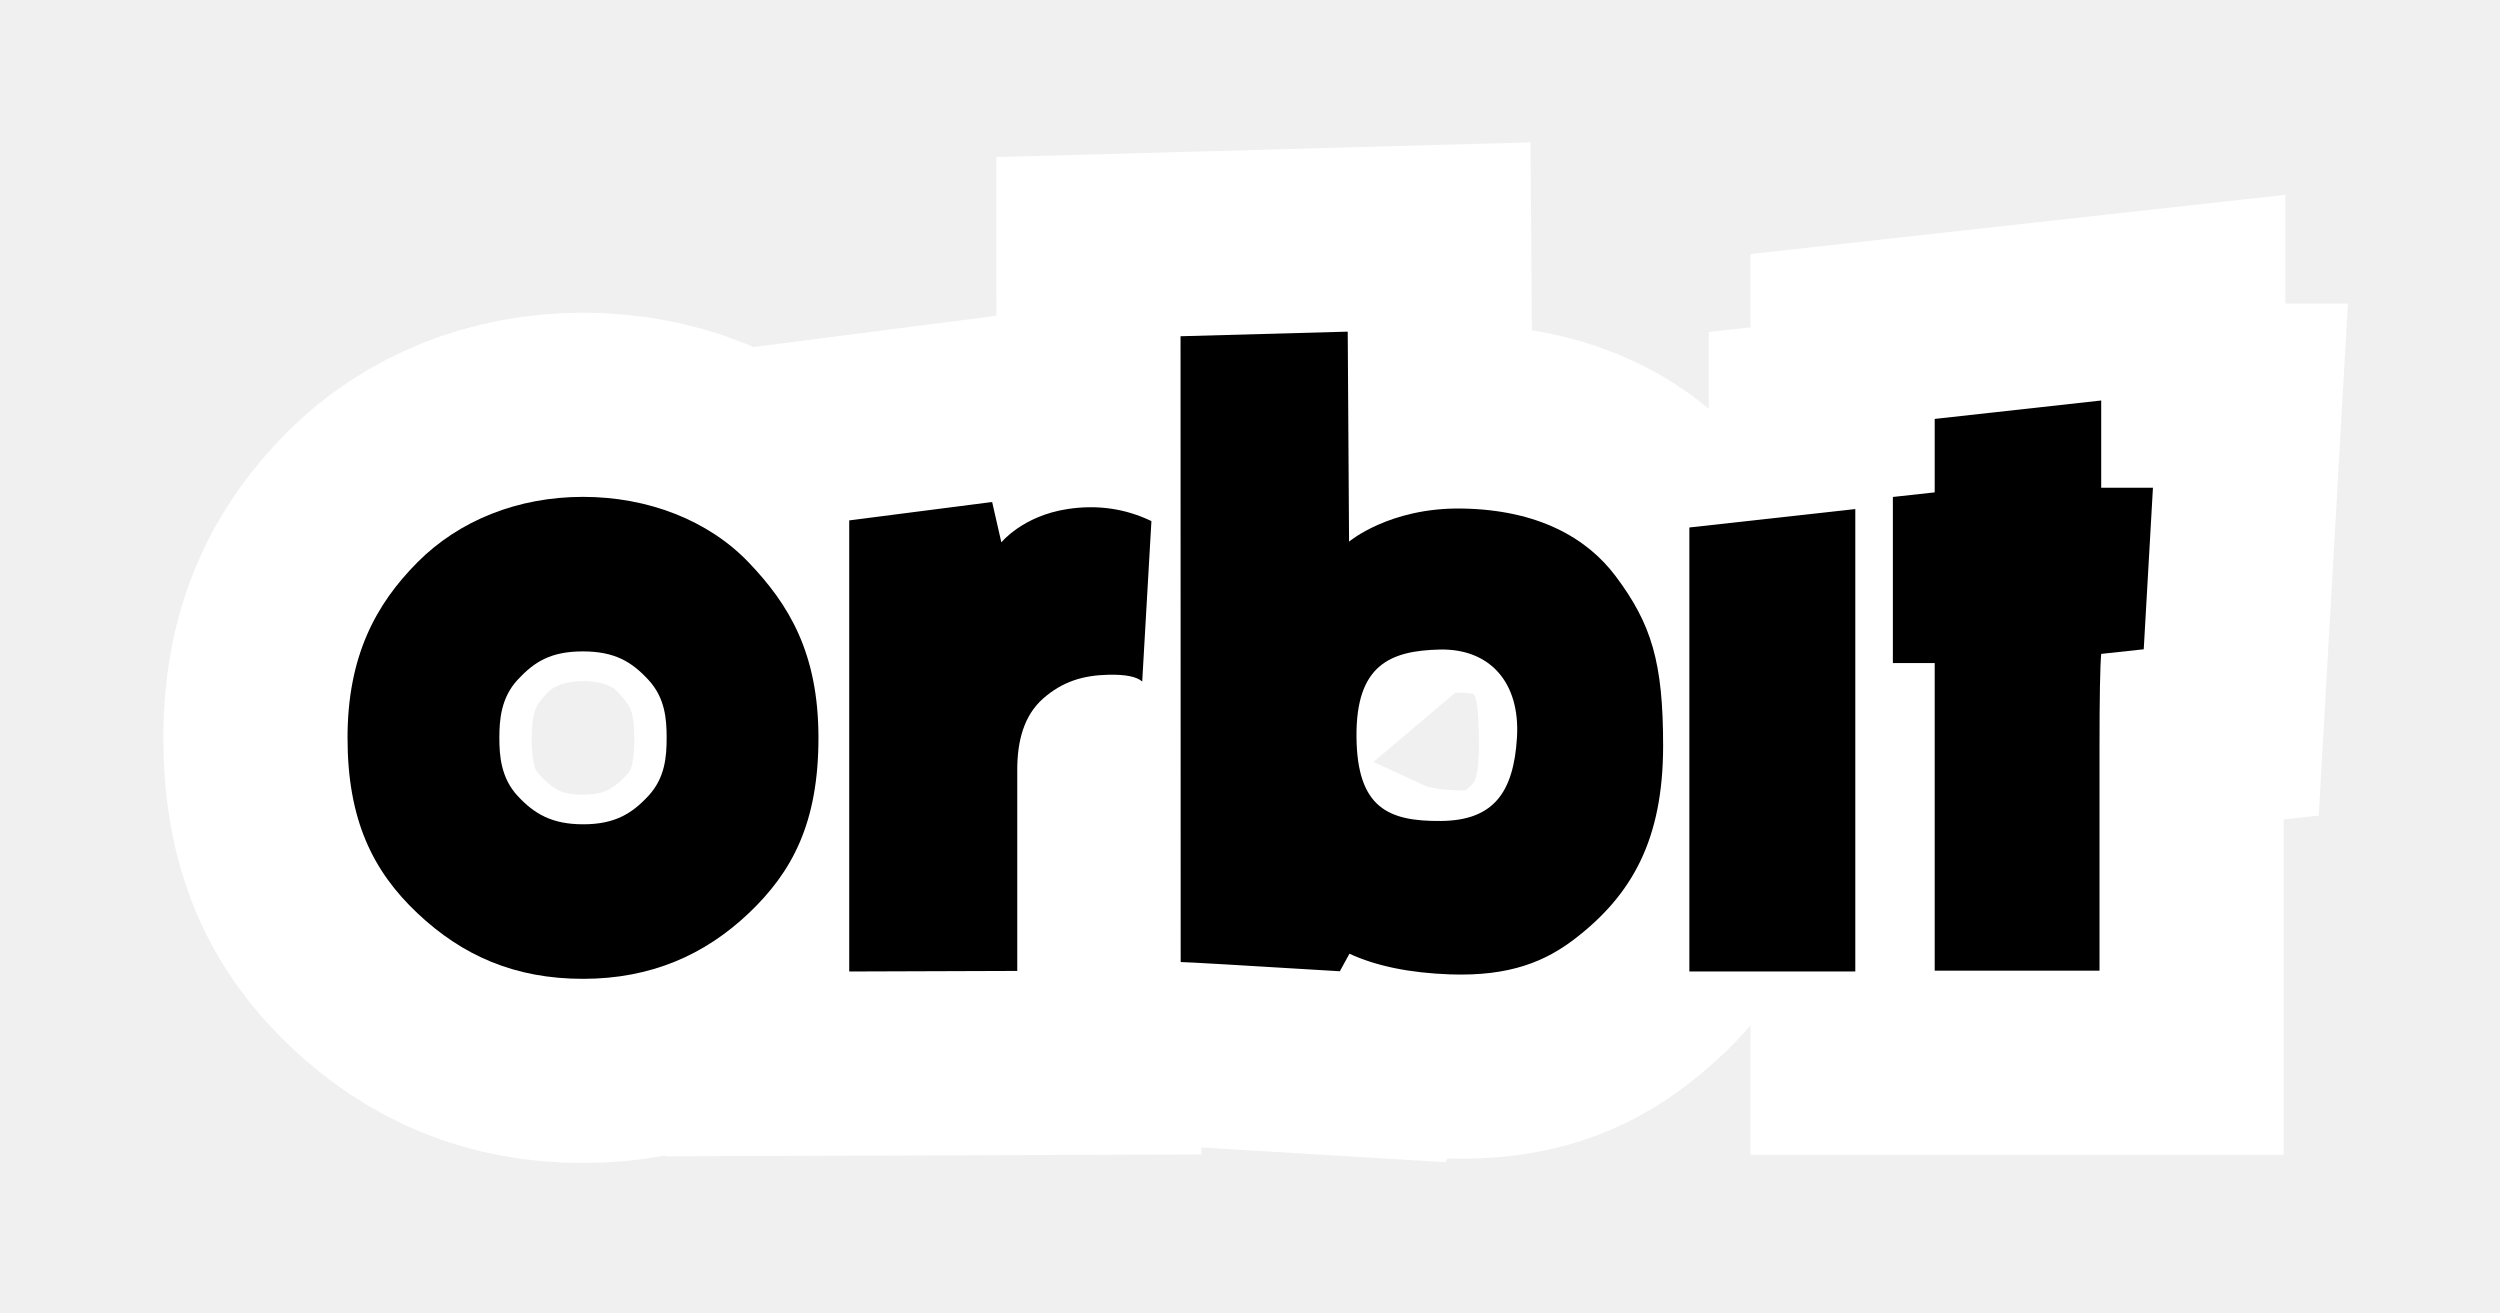
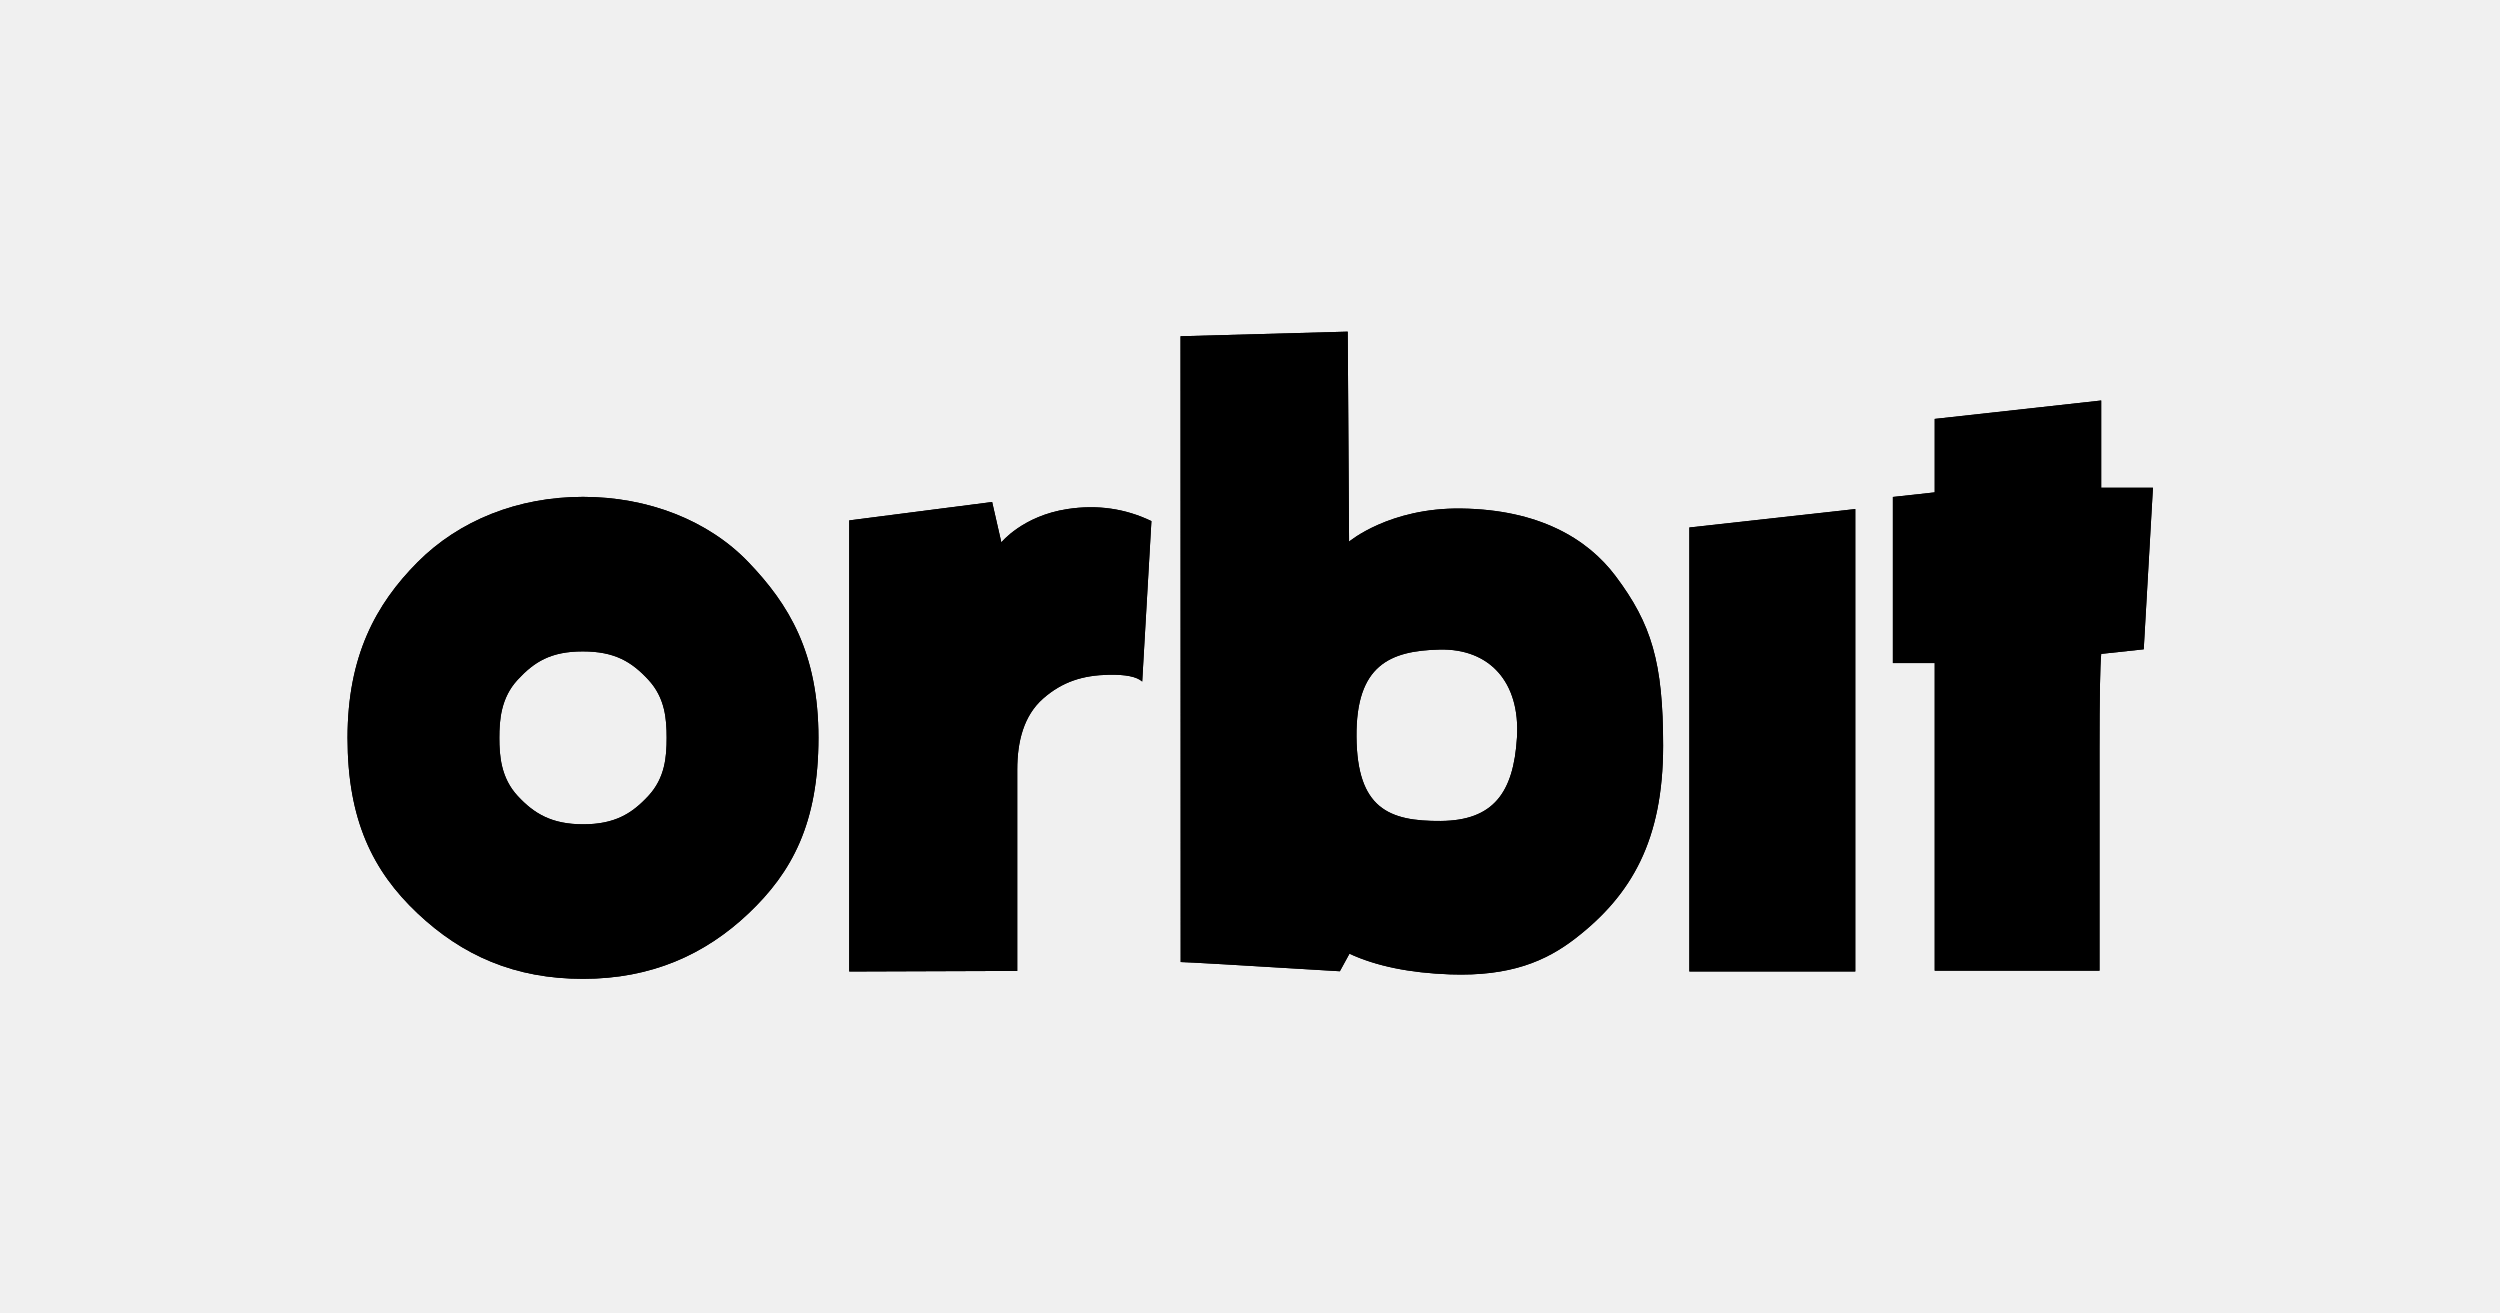
<svg xmlns="http://www.w3.org/2000/svg" width="543px" height="285px" viewBox="0 0 543 285" version="1.1">
  <style>
-         #Group-3 path {
-             stroke: #fff;
-             stroke-width: 80px;
-         }
+         
    </style>
  <g id="Page-1" stroke="none" stroke-width="1" fill="none" fill-rule="evenodd">
    <g id="Group-3" transform="translate(75, 72)" fill="#000000">
      <path d="M142.493,45.8 C142.493,45.8 147.132,40.052 156.849,38.567 C163.327,37.577 169.406,38.448 175.088,41.181 L173.088,76.032 C171.915,74.967 169.48,74.475 165.783,74.554 C160.238,74.673 155.765,76.032 151.566,79.722 C147.368,83.413 145.948,89.02 145.948,95.146 C145.948,101.272 145.948,105.209 145.948,115.235 L145.948,138.885 L109.45,139.008 L109.45,41.032 L140.493,37.032 C141.826,42.877 142.493,45.8 142.493,45.8 Z" id="Path" />
      <polygon id="Path" points="291.928 139.008 291.928 44.805 291.928 42.567 327.971 38.567 327.971 139.008" />
      <path d="M345.217,105.032 C345.217,98.365 345.217,87.363 345.217,72.025 L336.132,72.025 L336.132,35.941 L345.217,34.941 L345.217,18.988 L381.381,14.988 L381.381,33.941 L392.619,33.941 L390.619,69.025 L381.381,70.025 C381.136,72.743 381.013,79.591 381.013,90.567 C381.013,98.844 381.013,114.929 381.013,138.825 L345.217,138.825 C345.217,128.604 345.217,117.34 345.217,105.032 Z" id="Path" />
      <path d="M217.724,0.032 C217.737,1.909 217.747,3.318 217.754,4.256 C217.812,12.564 217.9,26.359 218.016,45.641 C218.016,45.641 226.761,38.247 242.365,38.452 C259.133,38.673 269.751,44.929 275.897,53.116 C283.717,63.531 286.235,71.855 286.231,89.985 C286.227,110.39 279.448,122.365 267.106,131.87 C260.793,136.731 253.074,140.101 239.939,139.635 C231.181,139.324 223.902,137.828 218.101,135.147 L216.016,138.956 C194.132,137.622 182.607,136.956 181.443,136.956 C181.443,131.944 181.433,86.636 181.414,1.032 L217.724,0.032 Z M237.963,106.315 C249.29,106.219 253.754,100.256 254.486,88.195 C255.219,76.134 248.507,68.83 237.693,69.082 C226.878,69.333 219.5,72.483 219.629,88.025 C219.757,103.567 226.637,106.411 237.963,106.315 Z" id="Combined-Shape" />
      <path d="M15.678,126.361 C5.935,117.166 0.484,106.016 0.484,88.26 C0.484,70.505 6.636,59.219 15.678,50.123 C24.721,41.027 37.499,35.919 51.627,35.919 C65.755,35.919 78.855,41.022 87.576,50.123 C96.297,59.224 102.769,69.769 102.769,88.26 C102.769,106.752 97.05,117.43 87.576,126.397 C78.102,135.365 66.449,140.602 51.627,140.602 C36.805,140.602 25.421,135.555 15.678,126.361 Z M51.67,107.037 C58.447,107.037 62.204,104.781 65.829,100.866 C69.453,96.952 69.795,92.362 69.795,88.26 C69.795,84.158 69.453,79.569 65.829,75.654 C62.204,71.74 58.525,69.484 51.583,69.484 C44.642,69.484 41.05,71.74 37.425,75.654 C33.801,79.569 33.459,84.404 33.459,88.26 C33.459,92.116 33.801,96.952 37.425,100.866 C41.05,104.781 44.894,107.037 51.67,107.037 Z" id="Combined-Shape" />
    </g>
    <g id="Group-5" transform="translate(75, 72)" fill="#000000">
      <path d="M142.493,45.8 C142.493,45.8 147.132,40.052 156.849,38.567 C163.327,37.577 169.406,38.448 175.088,41.181 L173.088,76.032 C171.915,74.967 169.48,74.475 165.783,74.554 C160.238,74.673 155.765,76.032 151.566,79.722 C147.368,83.413 145.948,89.02 145.948,95.146 C145.948,101.272 145.948,105.209 145.948,115.235 L145.948,138.885 L109.45,139.008 L109.45,41.032 L140.493,37.032 C141.826,42.877 142.493,45.8 142.493,45.8 Z" id="Path" />
      <polygon id="Path" points="291.928 139.008 291.928 44.805 291.928 42.567 327.971 38.567 327.971 139.008" />
      <path d="M345.217,105.032 C345.217,98.365 345.217,87.363 345.217,72.025 L336.132,72.025 L336.132,35.941 L345.217,34.941 L345.217,18.988 L381.381,14.988 L381.381,33.941 L392.619,33.941 L390.619,69.025 L381.381,70.025 C381.136,72.743 381.013,79.591 381.013,90.567 C381.013,98.844 381.013,114.929 381.013,138.825 L345.217,138.825 C345.217,128.604 345.217,117.34 345.217,105.032 Z" id="Path" />
      <path d="M217.724,0.032 C217.737,1.909 217.747,3.318 217.754,4.256 C217.812,12.564 217.9,26.359 218.016,45.641 C218.016,45.641 226.761,38.247 242.365,38.452 C259.133,38.673 269.751,44.929 275.897,53.116 C283.717,63.531 286.235,71.855 286.231,89.985 C286.227,110.39 279.448,122.365 267.106,131.87 C260.793,136.731 253.074,140.101 239.939,139.635 C231.181,139.324 223.902,137.828 218.101,135.147 L216.016,138.956 C194.132,137.622 182.607,136.956 181.443,136.956 C181.443,131.944 181.433,86.636 181.414,1.032 L217.724,0.032 Z M237.963,106.315 C249.29,106.219 253.754,100.256 254.486,88.195 C255.219,76.134 248.507,68.83 237.693,69.082 C226.878,69.333 219.5,72.483 219.629,88.025 C219.757,103.567 226.637,106.411 237.963,106.315 Z" id="Combined-Shape" />
      <path d="M15.678,126.361 C5.935,117.166 0.484,106.016 0.484,88.26 C0.484,70.505 6.636,59.219 15.678,50.123 C24.721,41.027 37.499,35.919 51.627,35.919 C65.755,35.919 78.855,41.022 87.576,50.123 C96.297,59.224 102.769,69.769 102.769,88.26 C102.769,106.752 97.05,117.43 87.576,126.397 C78.102,135.365 66.449,140.602 51.627,140.602 C36.805,140.602 25.421,135.555 15.678,126.361 Z M51.67,107.037 C58.447,107.037 62.204,104.781 65.829,100.866 C69.453,96.952 69.795,92.362 69.795,88.26 C69.795,84.158 69.453,79.569 65.829,75.654 C62.204,71.74 58.525,69.484 51.583,69.484 C44.642,69.484 41.05,71.74 37.425,75.654 C33.801,79.569 33.459,84.404 33.459,88.26 C33.459,92.116 33.801,96.952 37.425,100.866 C41.05,104.781 44.894,107.037 51.67,107.037 Z" id="Combined-Shape" />
    </g>
  </g>
</svg>
